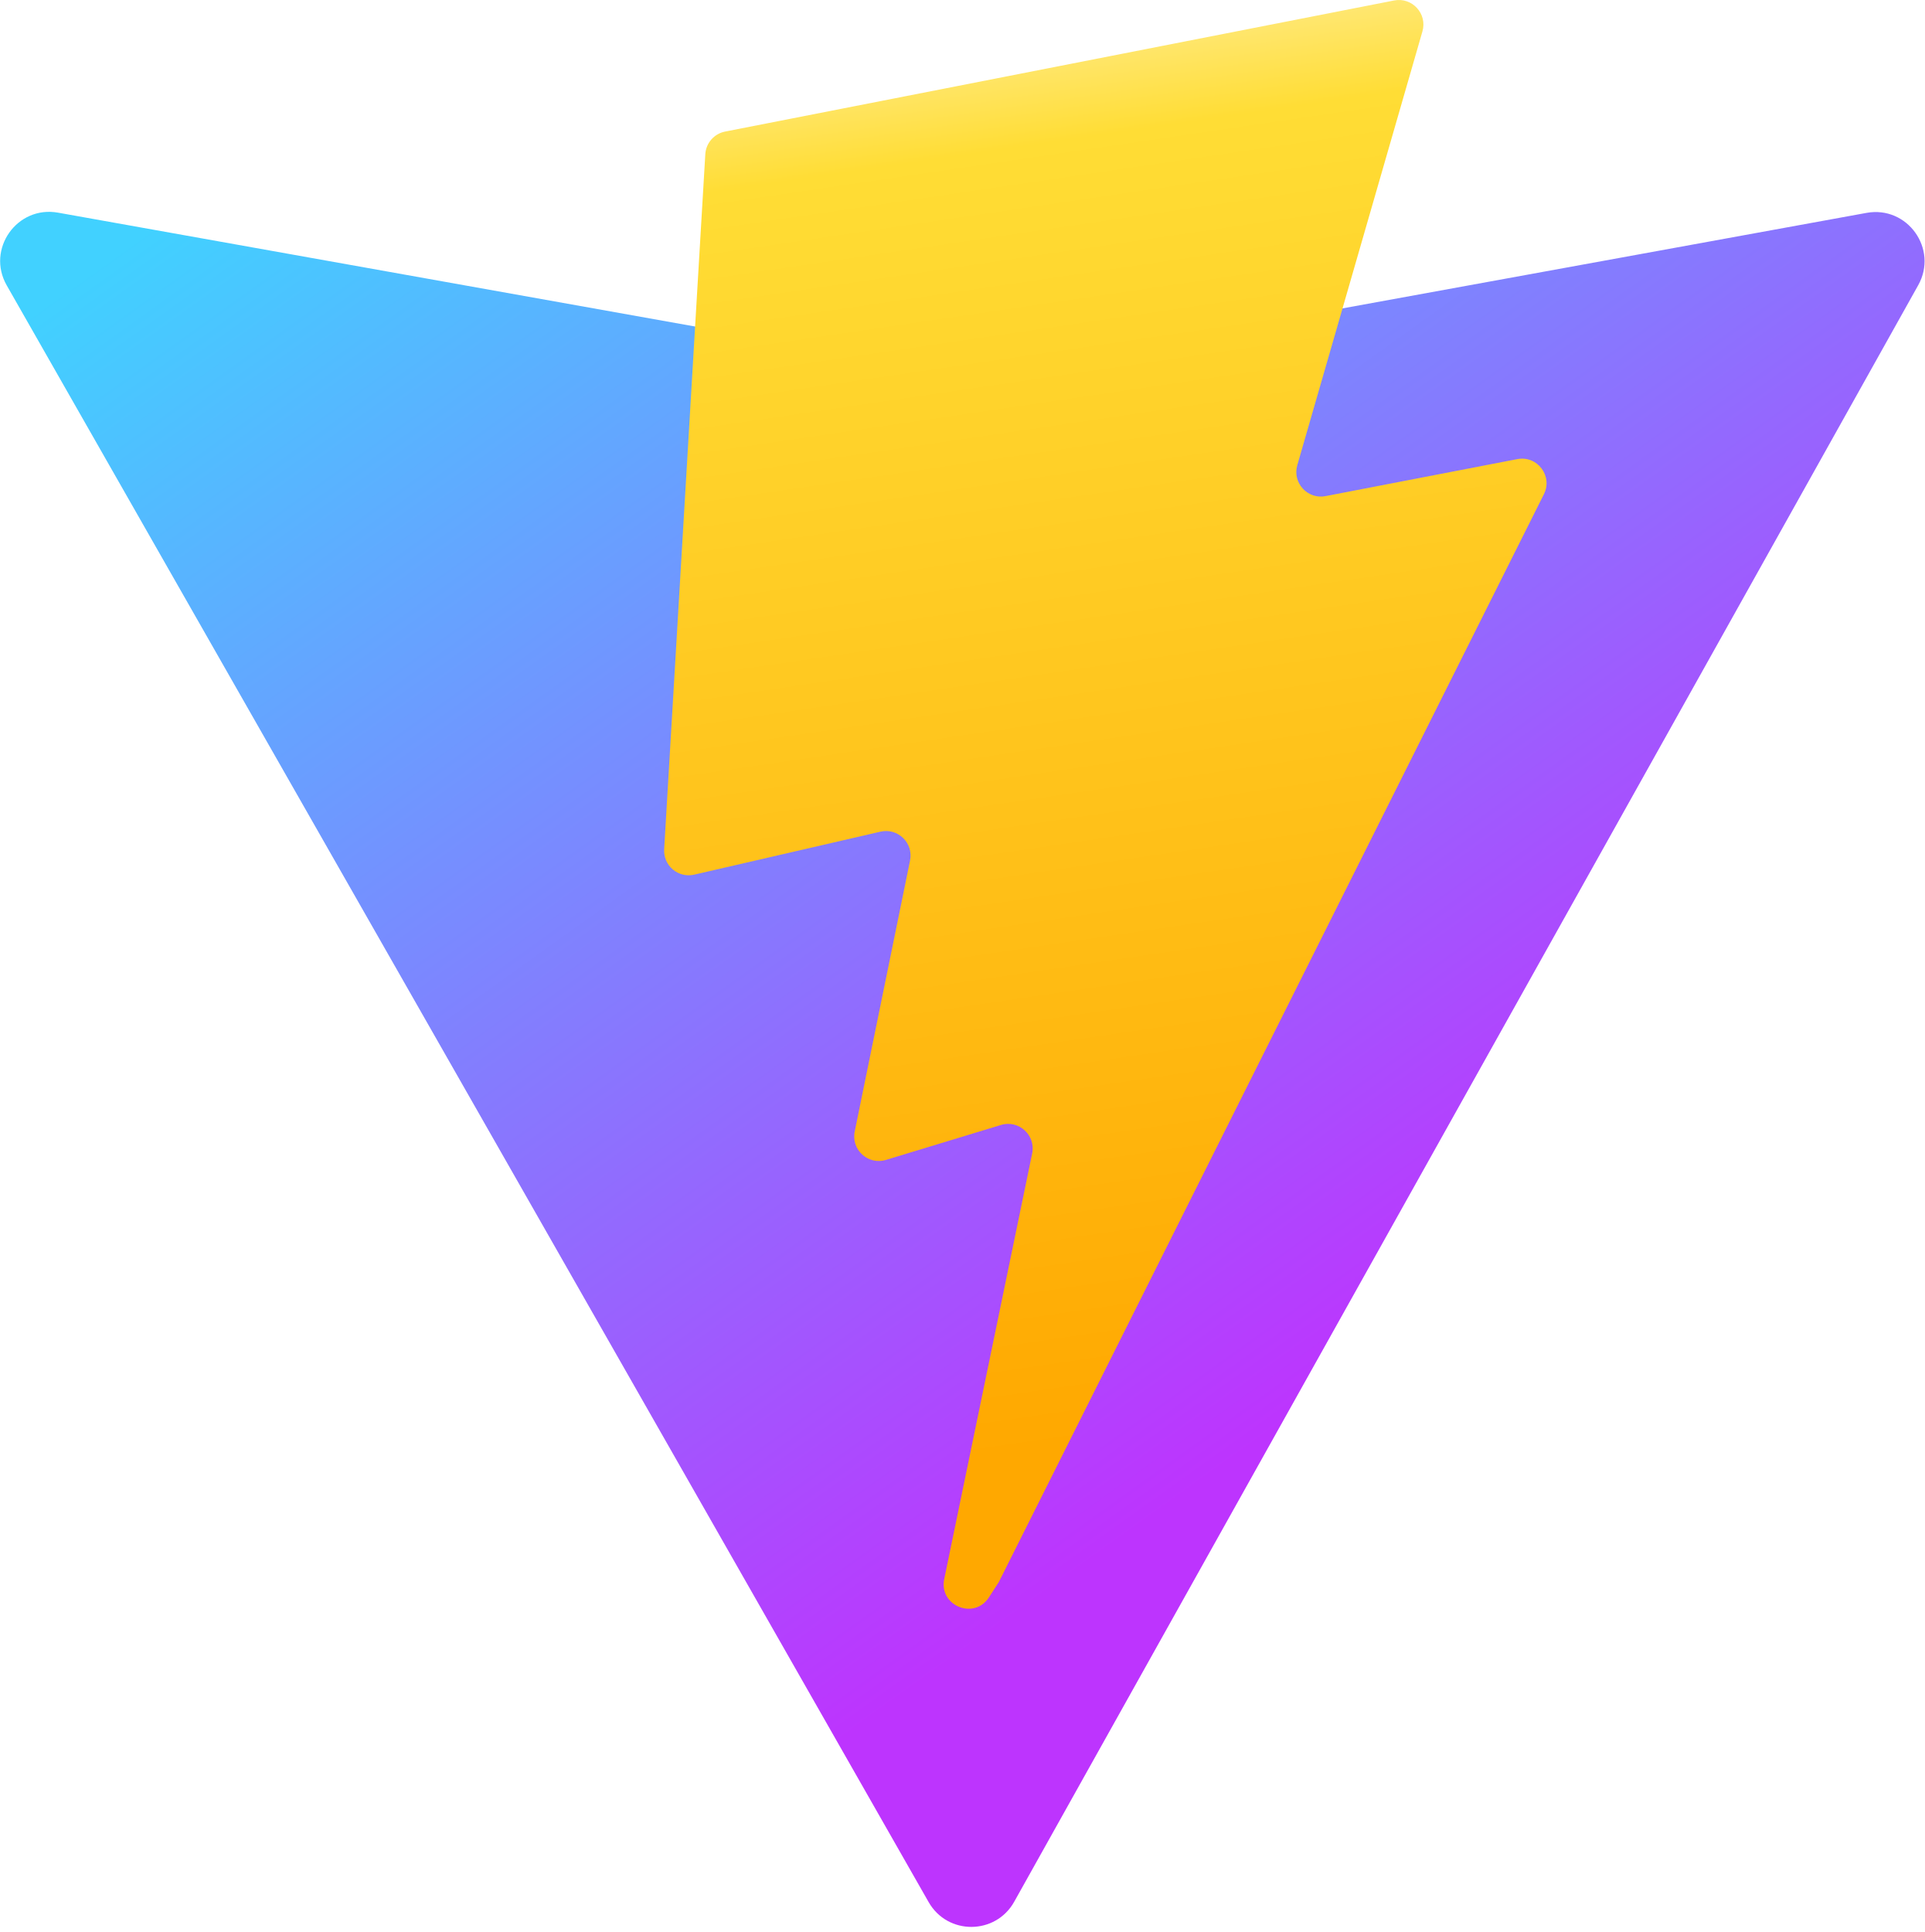
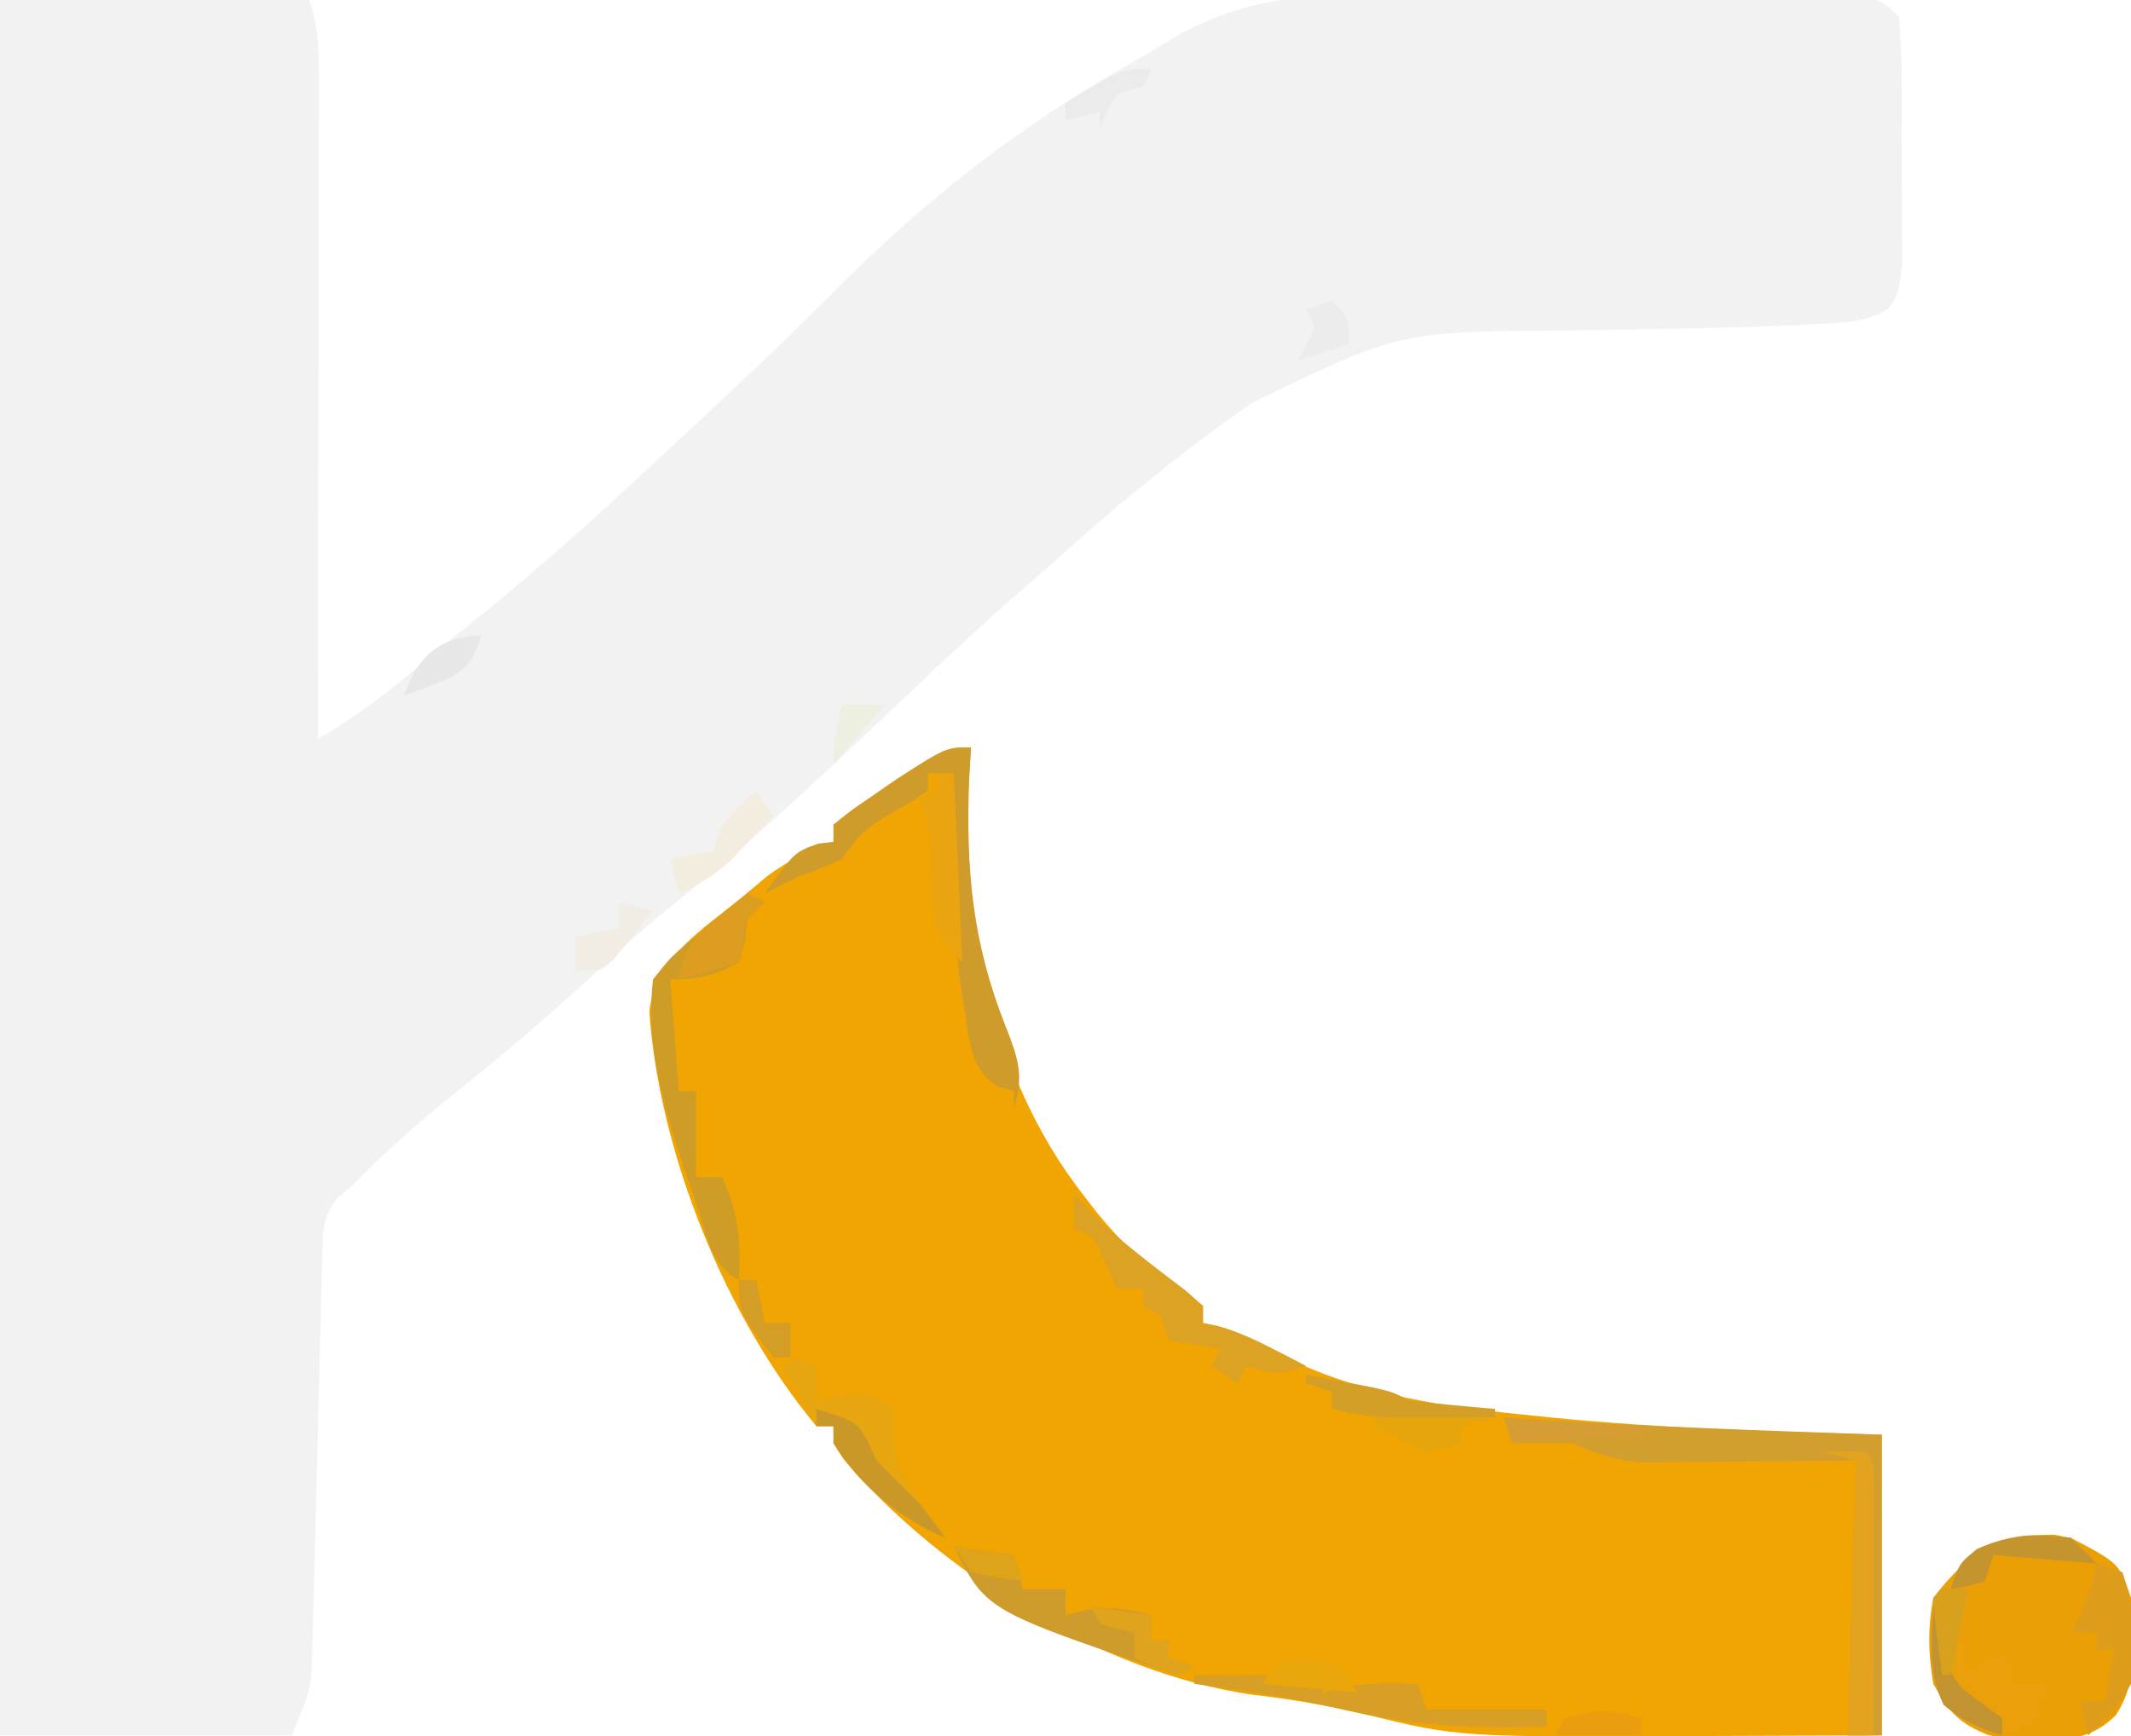
- <svg xmlns="http://www.w3.org/2000/svg" aria-hidden="true" role="img" class="iconify iconify--logos" width="31.88" height="32" preserveAspectRatio="xMidYMid meet" viewBox="0 0 256 257">
-   <defs>
-     <linearGradient id="IconifyId1813088fe1fbc01fb466" x1="-.828%" x2="57.636%" y1="7.652%" y2="78.411%">
-       <stop offset="0%" stop-color="#41D1FF" />
-       <stop offset="100%" stop-color="#BD34FE" />
-     </linearGradient>
-     <linearGradient id="IconifyId1813088fe1fbc01fb467" x1="43.376%" x2="50.316%" y1="2.242%" y2="89.03%">
-       <stop offset="0%" stop-color="#FFEA83" />
-       <stop offset="8.333%" stop-color="#FFDD35" />
-       <stop offset="100%" stop-color="#FFA800" />
-     </linearGradient>
-   </defs>
-   <path fill="url(#IconifyId1813088fe1fbc01fb466)" d="M255.153 37.938L134.897 252.976c-2.483 4.44-8.862 4.466-11.382.048L.875 37.958c-2.746-4.814 1.371-10.646 6.827-9.67l120.385 21.517a6.537 6.537 0 0 0 2.322-.004l117.867-21.483c5.438-.991 9.574 4.796 6.877 9.62Z" />
-   <path fill="url(#IconifyId1813088fe1fbc01fb467)" d="M185.432.063L96.44 17.501a3.268 3.268 0 0 0-2.634 3.014l-5.474 92.456a3.268 3.268 0 0 0 3.997 3.378l24.777-5.718c2.318-.535 4.413 1.507 3.936 3.838l-7.361 36.047c-.495 2.426 1.782 4.5 4.151 3.78l15.304-4.649c2.372-.72 4.652 1.36 4.15 3.788l-11.698 56.621c-.732 3.542 3.979 5.473 5.943 2.437l1.313-2.028l72.516-144.72c1.215-2.423-.88-5.186-3.54-4.672l-25.505 4.922c-2.396.462-4.435-1.77-3.759-4.114l16.646-57.705c.677-2.35-1.37-4.583-3.769-4.113Z" />
+ <svg xmlns="http://www.w3.org/2000/svg" version="1.1" width="248" height="202">
+   <path d="M0 0 C11.88 0 23.76 0 36 0 C37.233 3.699 37.132 7.109 37.114 10.96 C37.114 11.77 37.114 12.58 37.114 13.414 C37.113 16.093 37.105 18.771 37.098 21.449 C37.096 23.306 37.094 25.162 37.093 27.019 C37.09 31.907 37.08 36.794 37.069 41.682 C37.058 46.669 37.054 51.656 37.049 56.643 C37.038 66.428 37.021 76.214 37 86 C40.644 83.856 43.873 81.583 47.125 78.875 C52.954 74.037 52.954 74.037 55.738 71.797 C62.762 66.146 69.416 60.149 76 54 C77.322 52.772 78.643 51.544 79.965 50.316 C85.895 44.793 91.8 39.261 97.5 33.5 C107.563 23.37 118.914 14.495 131.387 7.478 C133.112 6.502 134.818 5.49 136.501 4.442 C145.323 -0.628 153.228 -0.821 163.07 -0.656 C164.685 -0.65 166.3 -0.646 167.915 -0.645 C171.272 -0.636 174.628 -0.607 177.984 -0.562 C182.291 -0.505 186.597 -0.484 190.903 -0.475 C194.225 -0.467 197.547 -0.447 200.868 -0.423 C202.457 -0.412 204.047 -0.402 205.636 -0.395 C207.845 -0.381 210.053 -0.354 212.262 -0.322 C213.518 -0.309 214.775 -0.295 216.069 -0.281 C219 -0 219 -0 221 2 C221.4 6.543 221.329 11.1 221.316 15.658 C221.313 17.925 221.336 20.192 221.361 22.459 C221.364 23.898 221.364 25.338 221.363 26.777 C221.366 28.09 221.369 29.402 221.372 30.754 C221 34 221 34 219.816 35.91 C217.341 37.395 215.459 37.503 212.574 37.66 C210.831 37.757 210.831 37.757 209.052 37.856 C200.083 38.204 191.105 38.345 182.13 38.477 C162.812 38.596 162.812 38.596 145.75 46.875 C144.524 47.739 144.524 47.739 143.274 48.62 C136.392 53.544 129.918 58.876 123.634 64.537 C121.813 66.167 119.968 67.766 118.121 69.367 C113.897 73.058 109.818 76.889 105.75 80.75 C104.254 82.162 102.758 83.573 101.262 84.984 C100.174 86.01 100.174 86.01 99.064 87.057 C92.098 93.616 85.1 100.009 77.559 105.91 C74.621 108.31 71.837 110.854 69.062 113.438 C63.573 118.546 57.851 123.308 52 128 C48.117 131.143 44.489 134.417 41 138 C40.201 138.649 40.201 138.649 39.386 139.311 C37.444 141.678 37.579 143.363 37.508 146.402 C37.474 147.507 37.441 148.611 37.406 149.75 C37.384 150.943 37.362 152.137 37.34 153.367 C37.304 154.594 37.269 155.821 37.233 157.085 C37.121 161.015 37.028 164.945 36.938 168.875 C36.842 172.798 36.742 176.721 36.632 180.644 C36.563 183.086 36.504 185.529 36.455 187.972 C36.424 189.083 36.394 190.195 36.363 191.339 C36.341 192.314 36.319 193.289 36.296 194.293 C36 197 36 197 34 202 C22.78 202 11.56 202 0 202 C0 135.34 0 68.68 0 0 Z " fill="#F2F2F2" transform="translate(0,0)" />
+   <path d="M0 0 C-0.081 1.189 -0.162 2.377 -0.246 3.602 C-1.022 20.364 2.454 38.433 13 52 C13.556 52.721 14.111 53.441 14.684 54.184 C17.488 57.587 20.307 60.364 23.938 62.875 C24.948 63.576 25.959 64.278 27 65 C27 65.66 27 66.32 27 67 C27.847 67.174 27.847 67.174 28.711 67.352 C32.058 68.3 34.928 69.997 37.977 71.648 C46.374 75.402 54.837 76.72 63.938 77.625 C65.138 77.75 66.338 77.875 67.575 78.003 C80.373 79.259 93.148 79.658 106 80 C106 91.55 106 103.1 106 115 C100.702 115.023 95.404 115.043 90.106 115.055 C88.311 115.06 86.515 115.067 84.719 115.075 C56.78 115.208 56.78 115.208 45.938 112.562 C41.487 111.518 37.166 110.759 32.625 110.25 C15.272 107.689 -3.573 96.124 -14.844 82.824 C-16 81 -16 81 -16 79 C-16.66 79 -17.32 79 -18 79 C-28.568 66.319 -36.276 47.194 -37.438 30.75 C-36.698 24.407 -31.23 21.225 -26.5 17.312 C-25.582 16.546 -24.664 15.779 -23.719 14.988 C-21.176 13.129 -18.968 12.005 -16 11 C-16 10.34 -16 9.68 -16 9 C-13.953 7.344 -13.953 7.344 -11.25 5.5 C-10.368 4.892 -9.487 4.283 -8.578 3.656 C-2.887 0 -2.887 0 0 0 Z " fill="#F0A503" transform="translate(113,87)" />
+   <path d="M0 0 C5.662 2.985 5.662 2.985 7 7 C7.57 11.729 7.917 16.487 5.25 20.625 C2.518 23.38 -0.221 23.506 -4 23.688 C-7.842 23.508 -10.416 23.342 -13.188 20.562 C-13.786 19.717 -14.384 18.871 -15 18 C-15.33 17.67 -15.66 17.34 -16 17 C-16.438 13.618 -16.477 10.378 -16 7 C-11.648 1.354 -7.138 -1.118 0 0 Z " fill="#EAA005" transform="translate(241,179)" />
+   <path d="M0 0 C0.914 0.061 1.828 0.121 2.77 0.184 C16.504 1.058 30.247 1.516 44 2 C44 13.55 44 25.1 44 37 C42.68 37 41.36 37 40 37 C40.33 26.44 40.66 15.88 41 5 C32.01 5.079 32.01 5.079 23.021 5.18 C21.334 5.188 21.334 5.188 19.613 5.195 C17.893 5.211 17.893 5.211 16.138 5.227 C12.98 4.999 10.882 4.234 8 3 C5.668 2.924 3.332 2.909 1 3 C0.67 2.01 0.34 1.02 0 0 Z " fill="#D29F2F" transform="translate(175,165)" />
+   <path d="M0 0 C0.681 -0.017 1.361 -0.034 2.062 -0.051 C4 0.312 4 0.312 7 3.312 C3.04 2.982 -0.92 2.652 -5 2.312 C-5.33 3.303 -5.66 4.293 -6 5.312 C-6.66 5.312 -7.32 5.312 -8 5.312 C-8 8.943 -8 12.572 -8 16.312 C-7.34 15.652 -6.68 14.992 -6 14.312 C-5.01 14.312 -4.02 14.312 -3 14.312 C-3 15.303 -3 16.293 -3 17.312 C-1.68 17.312 -0.36 17.312 1 17.312 C1 20.312 1 20.312 -0.688 22.062 C-3 23.312 -3 23.312 -5.5 23.312 C-9.032 21.9 -10.153 20.664 -12 17.312 C-12.612 13.861 -12.669 10.759 -12 7.312 C-8.812 3.177 -5.383 0.031 0 0 Z " fill="#E9A00A" transform="translate(237,178.6875)" />
+   <path d="M0 0 C-0.07 1.235 -0.139 2.47 -0.211 3.742 C-0.604 14.073 0.142 22.59 3.954 32.261 C5.425 36.002 6.249 38.154 5 42 C5 41.34 5 40.68 5 40 C4.376 39.825 3.752 39.649 3.109 39.469 C0.406 37.587 0.16 35.846 -0.419 32.691 C-0.583 31.607 -0.583 31.607 -0.75 30.5 C-0.873 29.757 -0.996 29.014 -1.122 28.248 C-2.381 19.848 -2.267 11.469 -2 3 C-2.99 3 -3.98 3 -5 3 C-5 3.66 -5 4.32 -5 5 C-6.68 6.184 -6.68 6.184 -8.875 7.438 C-11.911 9.173 -12.991 9.987 -15 13 C-17.375 14.062 -17.375 14.062 -20 15 C-21.341 15.652 -22.677 16.314 -24 17 C-20.554 12.2 -20.554 12.2 -17.75 11.188 C-17.172 11.126 -16.595 11.064 -16 11 C-16 10.34 -16 9.68 -16 9 C-13.953 7.344 -13.953 7.344 -11.25 5.5 C-10.368 4.892 -9.487 4.283 -8.578 3.656 C-2.887 0 -2.887 0 0 0 Z " fill="#CF9C2B" transform="translate(113,87)" />
+   <path d="M0 0 C0.66 0.33 1.32 0.66 2 1 C1.34 1.66 0.68 2.32 0 3 C-0.155 4.237 -0.155 4.237 -0.312 5.5 C-0.539 6.325 -0.766 7.15 -1 8 C-3.889 9.597 -5.691 10 -9 10 C-8.67 14.29 -8.34 18.58 -8 23 C-7.34 23 -6.68 23 -6 23 C-6 26.3 -6 29.6 -6 33 C-5.01 33 -4.02 33 -3 33 C-1.002 37.121 -0.822 40.452 -1 45 C-4.381 43.309 -4.839 39.409 -6 36 C-6.401 34.835 -6.401 34.835 -6.811 33.647 C-9.439 25.899 -11.964 18.262 -11 10 C-8.875 7.312 -8.875 7.312 -6 5 C-4.895 4.063 -3.791 3.126 -2.688 2.188 C-1.801 1.466 -0.914 0.744 0 0 Z " fill="#CF9C25" transform="translate(87,104)" />
+   <path d="M0 0 C0.619 0.66 1.238 1.32 1.875 2 C5.279 5.443 9.146 8.297 12.988 11.23 C13.652 11.814 14.316 12.398 15 13 C15 13.66 15 14.32 15 15 C15.572 15.122 16.145 15.245 16.734 15.371 C19.1 16.028 21.072 16.937 23.25 18.062 C23.956 18.425 24.663 18.787 25.391 19.16 C25.922 19.437 26.453 19.714 27 20 C23.99 20.934 23.133 21.044 20 20 C19.67 20.66 19.34 21.32 19 22 C18.01 21.34 17.02 20.68 16 20 C16.33 19.34 16.66 18.68 17 18 C15.02 17.67 13.04 17.34 11 17 C10.67 16.01 10.34 15.02 10 14 C9.34 13.67 8.68 13.34 8 13 C8 12.34 8 11.68 8 11 C7.01 11 6.02 11 5 11 C4.546 10.031 4.093 9.061 3.625 8.062 C2.342 4.929 2.342 4.929 0 4 C0 2.68 0 1.36 0 0 Z " fill="#DCA224" transform="translate(125,139)" />
+   <path d="M0 0 C0.66 0.33 1.32 0.66 2 1 C2 2.32 2 3.64 2 5 C2.928 4.794 3.856 4.588 4.812 4.375 C8 4 8 4 11 6 C10.979 6.907 10.959 7.815 10.938 8.75 C11.018 12.93 12.516 14.712 15 18 C15.66 18.99 16.32 19.98 17 21 C11.705 18.76 7.036 14.892 4 10 C4 9.34 4 8.68 4 8 C3.34 8 2.68 8 2 8 C0.02 4.535 0.02 4.535 -2 1 C-1.34 0.67 -0.68 0.34 0 0 Z " fill="#E7A60F" transform="translate(93,158)" />
+   <path d="M0 0 C4.95 0 9.9 0 15 0 C15 0.66 15 1.32 15 2 C15.516 1.835 16.031 1.67 16.562 1.5 C19.734 0.85 22.772 0.938 26 1 C26.33 1.99 26.66 2.98 27 4 C31.62 4 36.24 4 41 4 C41 4.66 41 5.32 41 6 C32.361 6.354 24.904 5.812 16.488 3.801 C11.042 2.55 5.53 1.781 0 1 C0 0.67 0 0.34 0 0 Z " fill="#D79F25" transform="translate(139,195)" />
+   <path d="M0 0 C2.31 0.33 4.62 0.66 7 1 C7.33 2.32 7.66 3.64 8 5 C9.65 5 11.3 5 13 5 C13 5.99 13 6.98 13 8 C14.083 7.722 14.083 7.722 15.188 7.438 C18.128 6.98 20.141 7.265 23 8 C23 8.99 23 9.98 23 11 C23.66 11 24.32 11 25 11 C25 11.66 25 12.32 25 13 C25.99 13.33 26.98 13.66 28 14 C27.01 14.495 27.01 14.495 26 15 C3.745 7.491 3.745 7.491 0 0 Z " fill="#CE9C2D" transform="translate(111,180)" />
+   <path d="M0 0 C1.666 -0.043 3.334 -0.041 5 0 C6 1 6 1 6.114 4.051 C6.113 5.4 6.108 6.749 6.098 8.098 C6.096 8.807 6.095 9.515 6.093 10.246 C6.088 12.518 6.075 14.79 6.062 17.062 C6.057 18.6 6.053 20.137 6.049 21.674 C6.038 25.449 6.021 29.225 6 33 C5.01 33 4.02 33 3 33 C3.33 22.44 3.66 11.88 4 1 C2.68 0.67 1.36 0.34 0 0 Z " fill="#E3A31F" transform="translate(212,169)" />
+   <path d="M0 0 C0.99 0.33 1.98 0.66 3 1 C4.449 5.346 4.661 9.463 4 14 C2.585 16.518 1.123 17.983 -1 20 C-1.33 18.68 -1.66 17.36 -2 16 C-1.01 16 -0.02 16 1 16 C1.33 14.02 1.66 12.04 2 10 C1.34 10 0.68 10 0 10 C0 9.34 0 8.68 0 8 C-0.99 8 -1.98 8 -3 8 C-2.536 7.134 -2.536 7.134 -2.062 6.25 C-1.074 4.157 -0.483 2.255 0 0 Z " fill="#DE9C1D" transform="translate(244,182)" />
+   <path d="M0 0 C0.66 0 1.32 0 2 0 C2.33 7.26 2.66 14.52 3 22 C-0.675 18.325 -0.426 16.994 -0.625 11.938 C-0.653 7.304 -0.653 7.304 -2 3 C-1.34 2.67 -0.68 2.34 0 2 C0 1.34 0 0.68 0 0 Z " fill="#E9A40F" transform="translate(109,90)" />
+   <path d="M0 0 C1.626 0.309 3.251 0.622 4.875 0.938 C5.78 1.112 6.685 1.286 7.617 1.465 C10 2 10 2 12 3 C13.704 3.226 15.413 3.409 17.125 3.562 C18.035 3.646 18.945 3.73 19.883 3.816 C20.581 3.877 21.28 3.938 22 4 C22 4.33 22 4.66 22 5 C19.771 5.027 17.542 5.046 15.312 5.062 C14.071 5.074 12.83 5.086 11.551 5.098 C8.538 5.015 5.917 4.708 3 4 C3 3.34 3 2.68 3 2 C2.01 1.67 1.02 1.34 0 1 C0 0.67 0 0.34 0 0 Z " fill="#D49F26" transform="translate(152,160)" />
+   <path d="M0 0 C0.66 0.33 1.32 0.66 2 1 C1.34 1.66 0.68 2.32 0 3 C-0.648 5.571 -0.648 5.571 -1 8 C-3.31 8.66 -5.62 9.32 -8 10 C-7.444 6.401 -6.251 5.001 -3.438 2.75 C-2.797 2.229 -2.156 1.708 -1.496 1.172 C-1.002 0.785 -0.509 0.398 0 0 Z " fill="#DC9D21" transform="translate(87,104)" />
+   <path d="M0 0 C4.719 1.49 4.719 1.49 6 3.812 C6.33 4.534 6.66 5.256 7 6 C8.645 7.688 10.313 9.354 12 11 C13.028 12.312 14.041 13.637 15 15 C9.705 12.76 5.036 8.892 2 4 C2 3.34 2 2.68 2 2 C1.34 2 0.68 2 0 2 C0 1.34 0 0.68 0 0 Z " fill="#C99828" transform="translate(95,164)" />
+   <path d="M0 0 C0.66 0.99 1.32 1.98 2 3 C0.923 4.131 -0.162 5.255 -1.25 6.375 C-1.853 7.001 -2.457 7.628 -3.078 8.273 C-4.97 9.973 -6.682 10.985 -9 12 C-9.33 10.68 -9.66 9.36 -10 8 C-8.35 7.67 -6.7 7.34 -5 7 C-4.67 6.01 -4.34 5.02 -4 4 C-2.706 2.628 -1.377 1.288 0 0 Z " fill="#F2EDDF" transform="translate(88,92)" />
+   <path d="M0 0 C0.99 0.99 1.98 1.98 3 3 C-0.96 2.67 -4.92 2.34 -9 2 C-9.33 2.99 -9.66 3.98 -10 5 C-12.062 5.688 -12.062 5.688 -14 6 C-13 3 -13 3 -10.938 1.312 C-6.917 -0.484 -4.393 -0.425 0 0 Z " fill="#C4942E" transform="translate(241,179)" />
+   <path d="M0 0 C4.62 0 9.24 0 14 0 C12.68 0.33 11.36 0.66 10 1 C10 1.66 10 2.32 10 3 C8.375 3.688 8.375 3.688 6 4 C2.75 2.562 2.75 2.562 0 1 C0 0.67 0 0.34 0 0 Z " fill="#E7A50D" transform="translate(160,165)" />
+   <path d="M0 0 C1.32 0.33 2.64 0.66 4 1 C3.073 2.175 2.133 3.34 1.188 4.5 C0.665 5.15 0.143 5.799 -0.395 6.469 C-2 8 -2 8 -5 8 C-5 6.68 -5 5.36 -5 4 C-3.35 3.67 -1.7 3.34 0 3 C0 2.01 0 1.02 0 0 Z " fill="#F1EDE4" transform="translate(72,105)" />
+   <path d="M0 0 C2.31 0.33 4.62 0.66 7 1 C7 1.99 7 2.98 7 4 C7.66 4 8.32 4 9 4 C9 4.66 9 5.32 9 6 C9.99 6.33 10.98 6.66 12 7 C11.01 7.495 11.01 7.495 10 8 C7.375 7.062 7.375 7.062 5 6 C5 5.01 5 4.02 5 3 C4.361 2.876 3.721 2.752 3.062 2.625 C2.382 2.419 1.701 2.212 1 2 C0.67 1.34 0.34 0.68 0 0 Z " fill="#E0A31D" transform="translate(127,187)" />
+   <path d="M0 0 C0.33 0 0.66 0 1 0 C1.041 1.217 1.083 2.434 1.125 3.688 C1.423 6.277 1.653 7.611 3.402 9.574 C4.907 10.753 6.451 11.88 8 13 C8 13.66 8 14.32 8 15 C5.331 14.134 3.323 13.278 1.188 11.438 C-0.626 7.715 -0.235 4.069 0 0 Z " fill="#C19331" transform="translate(225,187)" />
+   <path d="M0 0 C5.28 0.33 10.56 0.66 16 1 C16 1.33 16 1.66 16 2 C11.05 2.33 6.1 2.66 1 3 C0.67 2.01 0.34 1.02 0 0 Z " fill="#D59D33" transform="translate(175,165)" />
+   <path d="M0 0 C0.66 0.99 1.32 1.98 2 3 C-1.63 2.67 -5.26 2.34 -9 2 C-7.028 -1.943 -3.65 -1.123 0 0 Z " fill="#E9A70B" transform="translate(156,194)" />
+   <path d="M0 0 C-0.33 0.66 -0.66 1.32 -1 2 C-1.99 2.33 -2.98 2.66 -4 3 C-5.209 5 -5.209 5 -6 7 C-6 6.34 -6 5.68 -6 5 C-7.32 5.33 -8.64 5.66 -10 6 C-10 5.34 -10 4.68 -10 4 C-3.375 0 -3.375 0 0 0 Z " fill="#EBEBEB" transform="translate(134,8)" />
+   <path d="M0 0 C0 0.66 0 1.32 0 2 C-3.3 2 -6.6 2 -10 2 C-9.67 1.34 -9.34 0.68 -9 0 C-5.655 -0.994 -3.31 -1.103 0 0 Z " fill="#E99D0F" transform="translate(191,200)" />
+   <path d="M0 0 C2.31 0.33 4.62 0.66 7 1 C7.33 1.99 7.66 2.98 8 4 C5.125 3.688 5.125 3.688 2 3 C1.34 2.01 0.68 1.02 0 0 Z " fill="#DDA319" transform="translate(111,180)" />
+   <path d="M0 0 C0.66 0 1.32 0 2 0 C2.33 1.65 2.66 3.3 3 5 C3.99 5 4.98 5 6 5 C6 6.32 6 7.64 6 9 C5.34 9 4.68 9 4 9 C0 3.706 0 3.706 0 0 Z " fill="#D49D25" transform="translate(86,149)" />
+   <path d="M0 0 C-0.743 2.395 -1.471 3.708 -3.691 4.934 C-5.441 5.672 -7.219 6.34 -9 7 C-7.512 2.536 -4.793 0 0 0 Z " fill="#E7E7E7" transform="translate(56,74)" />
+   <path d="M0 0 C2 2 2 2 2 5 C0.02 5.66 -1.96 6.32 -4 7 C-3.649 6.381 -3.299 5.763 -2.938 5.125 C-2.628 4.424 -2.319 3.723 -2 3 C-2.33 2.34 -2.66 1.68 -3 1 C-2.01 0.67 -1.02 0.34 0 0 Z " fill="#ECECEC" transform="translate(155,35)" />
+   <path d="M0 0 C0.99 0 1.98 0 3 0 C2.34 3.3 1.68 6.6 1 10 C0.67 10 0.34 10 0 10 C-0.194 8.522 -0.38 7.042 -0.562 5.562 C-0.667 4.739 -0.771 3.915 -0.879 3.066 C-0.919 2.384 -0.959 1.703 -1 1 C-0.67 0.67 -0.34 0.34 0 0 Z " fill="#D7A01D" transform="translate(226,185)" />
+   <path d="M0 0 C1.65 0 3.3 0 5 0 C3.02 2.31 1.04 4.62 -1 7 C-1 4.379 -0.687 2.491 0 0 Z " fill="#EDF0E1" transform="translate(98,82)" />
</svg>
